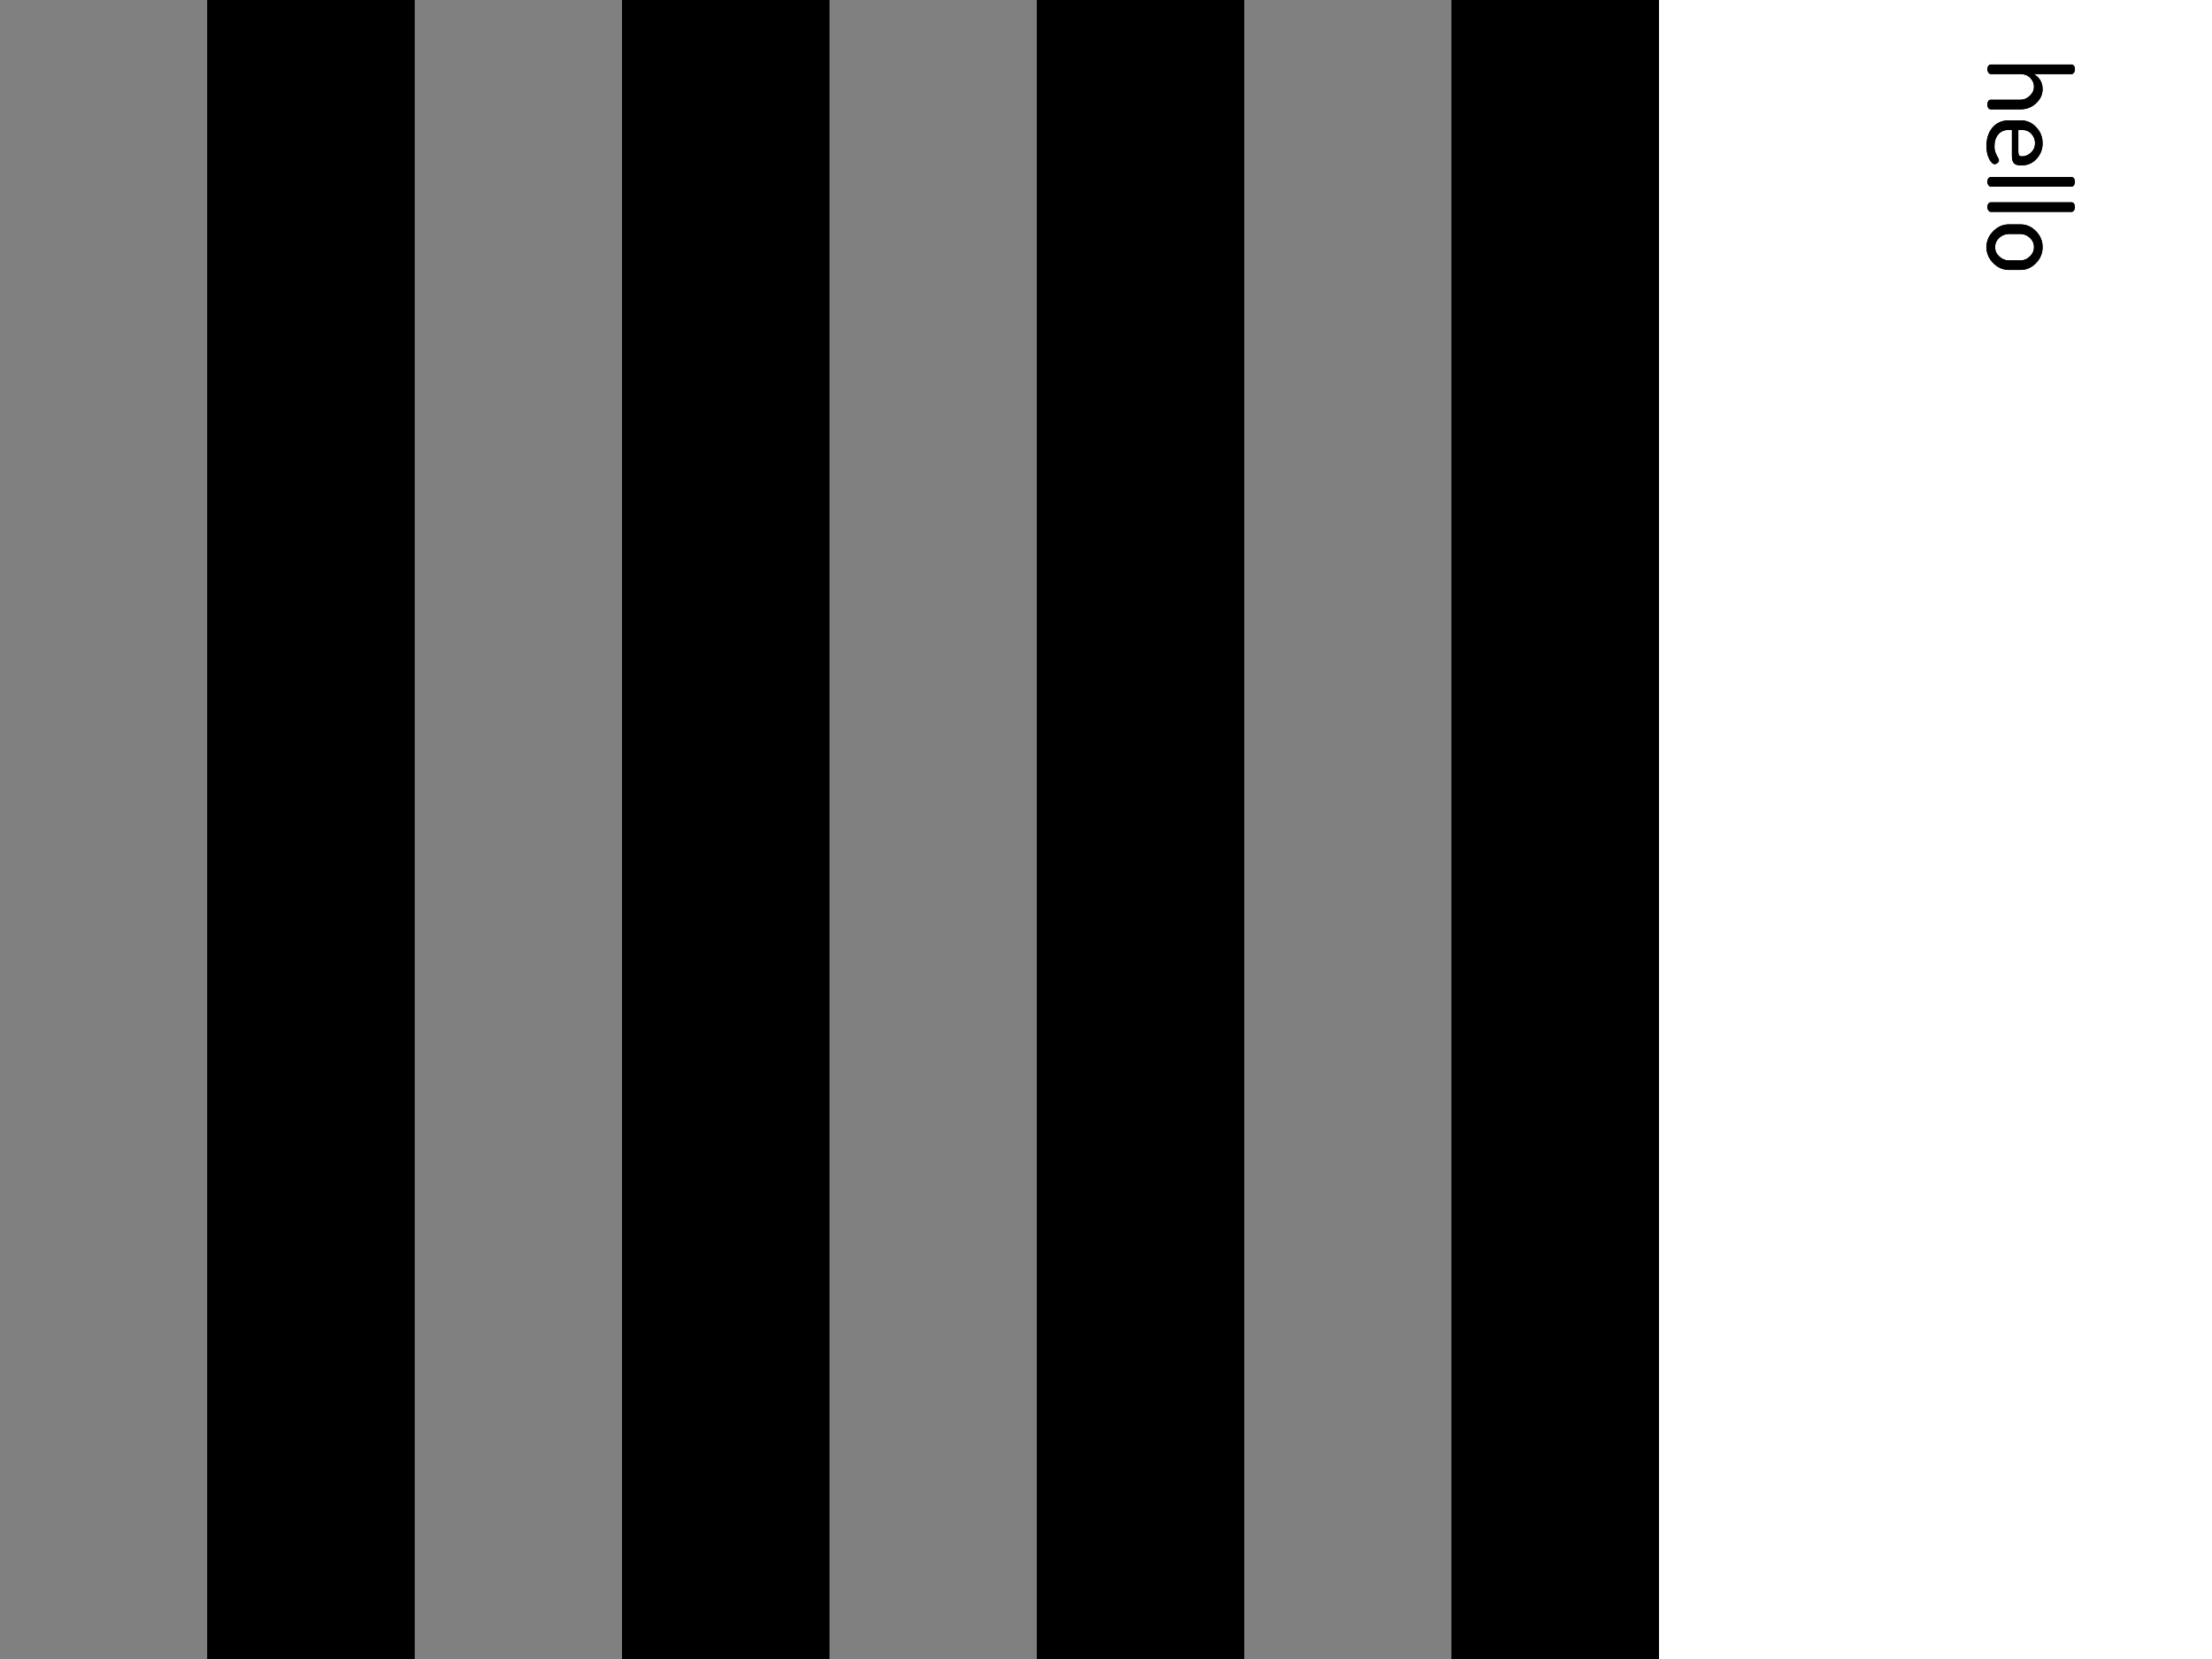
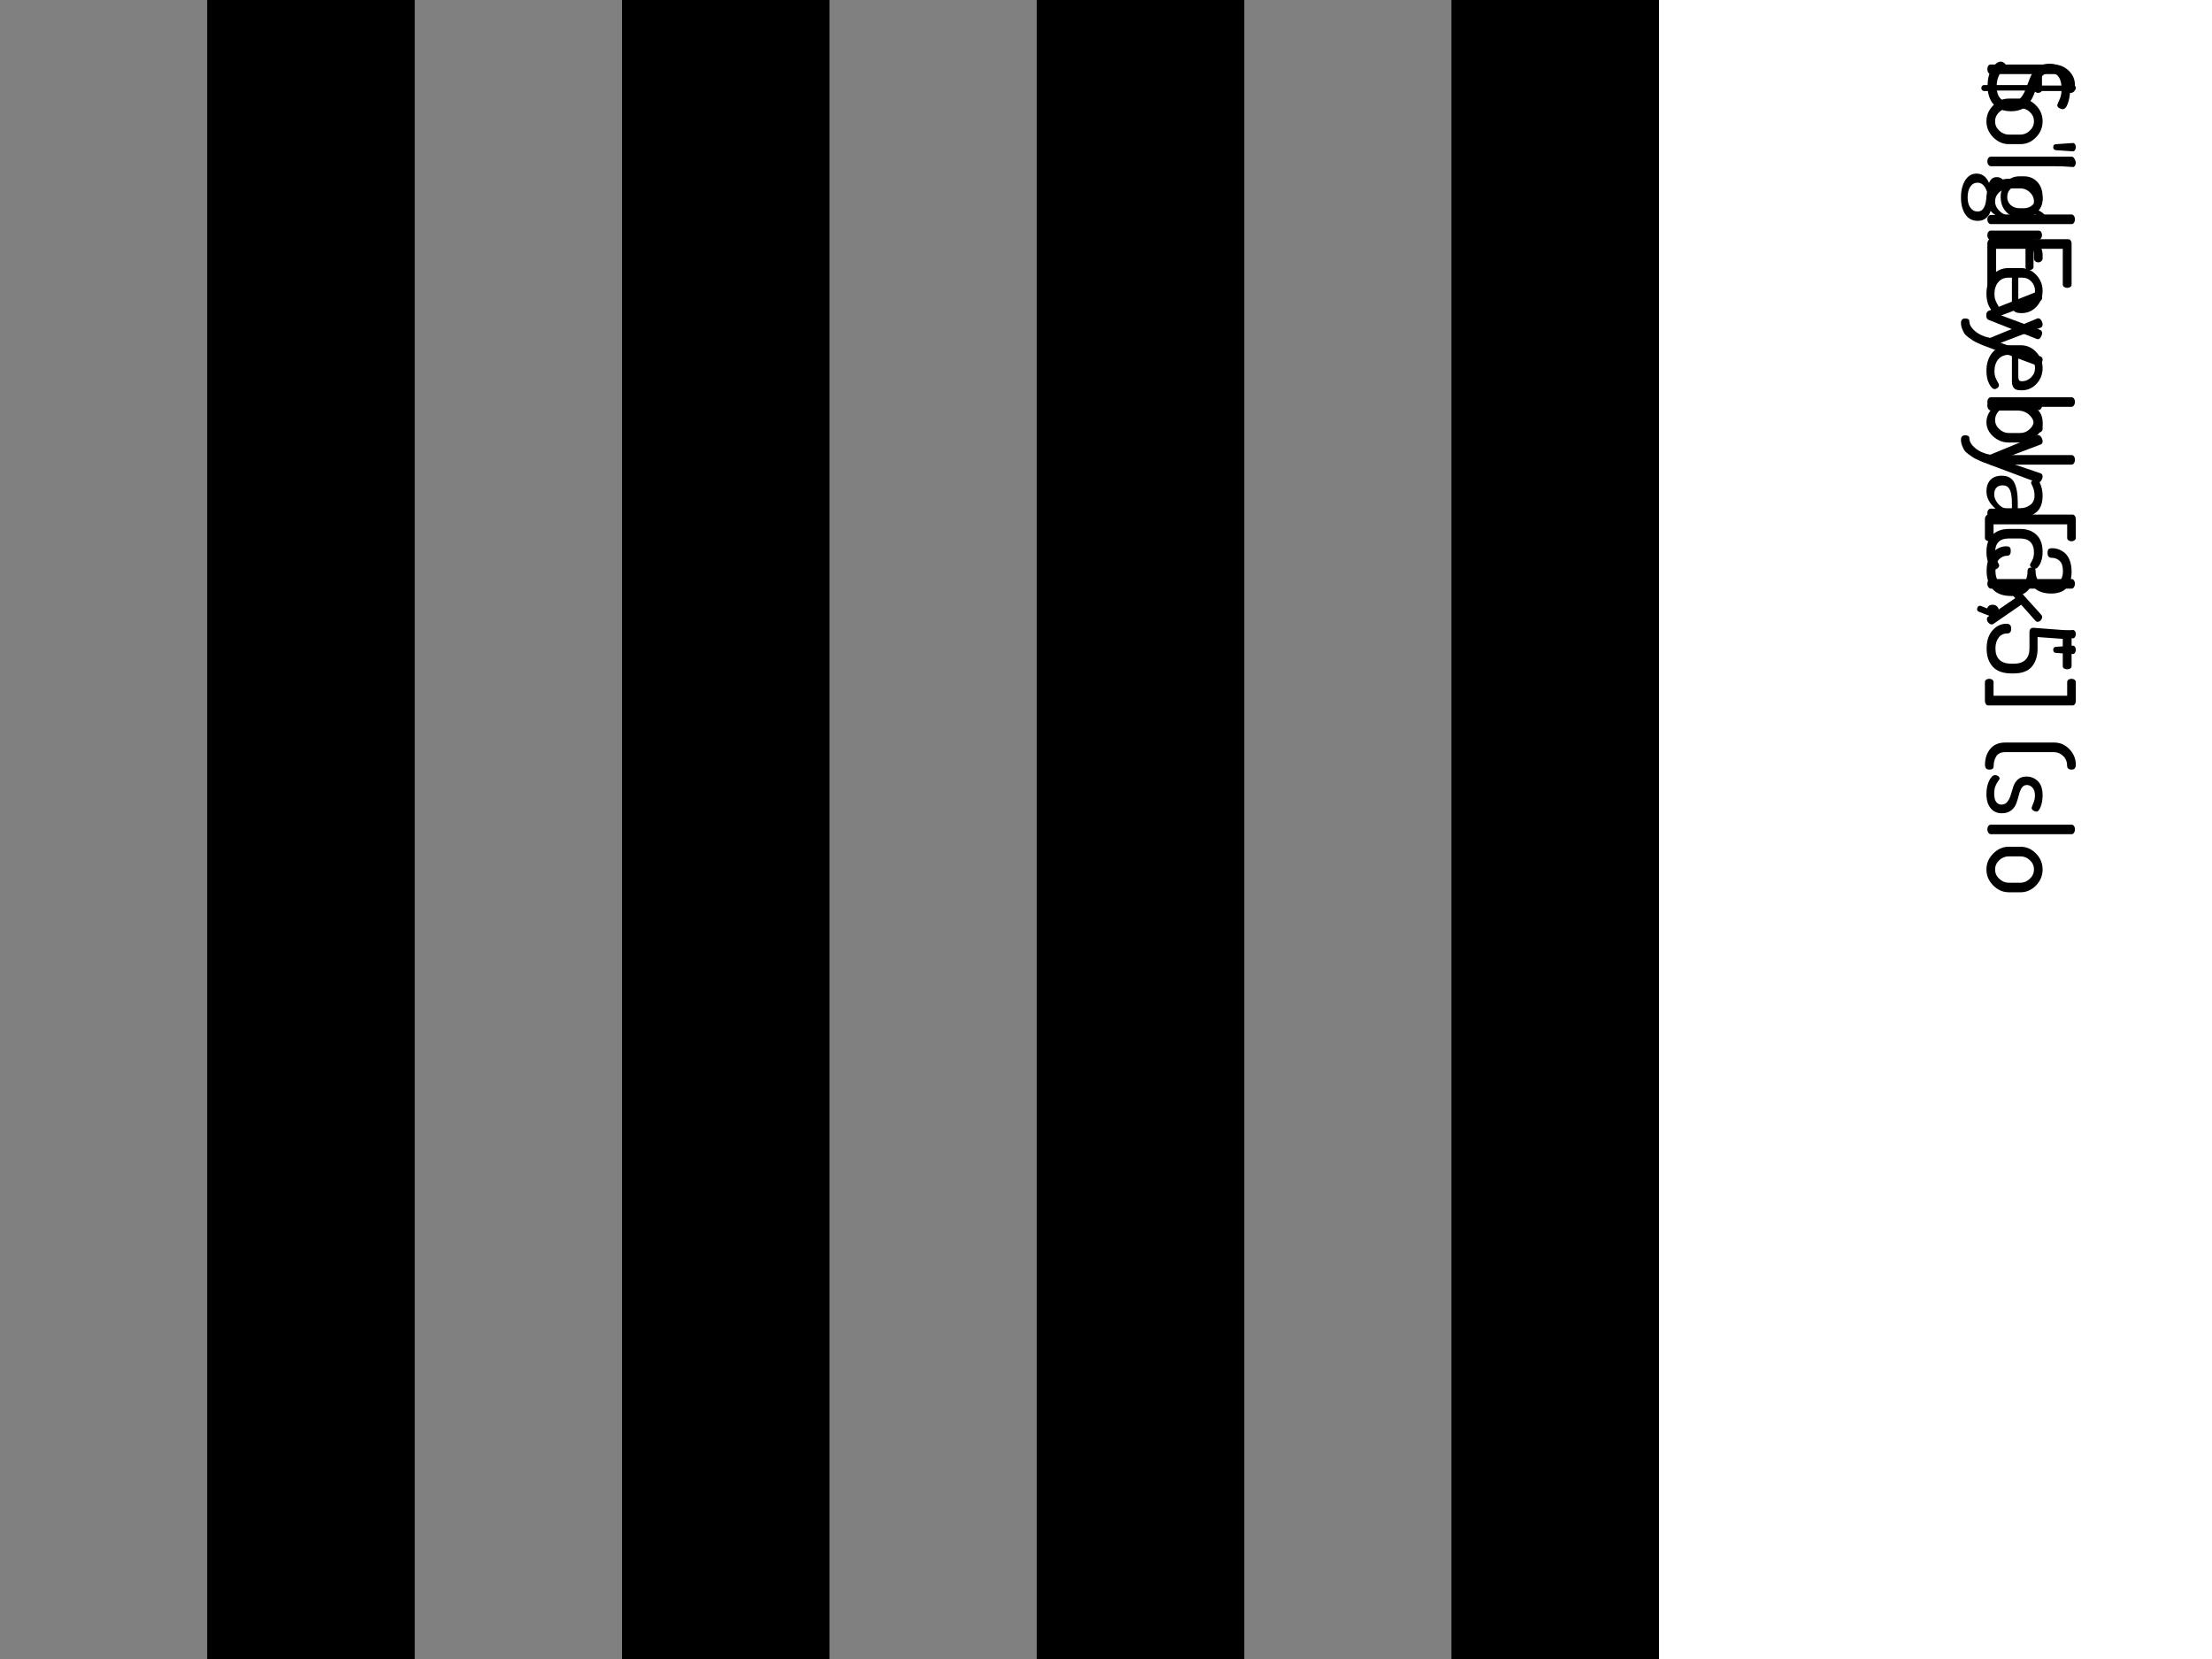
<svg xmlns="http://www.w3.org/2000/svg" width="384pt" height="288pt" viewBox="0 0 384 288" version="1.1">
-   <g id="surface149">
+   <g id="surface153">
    <path style=" stroke:none;fill-rule:nonzero;fill:rgb(0%,0%,0%);fill-opacity:1;" d="M 0 0 L 288 0 L 288 288 L 0 288 Z M 0 0 " />
    <path style=" stroke:none;fill-rule:nonzero;fill:rgb(50.196%,50.196%,50.196%);fill-opacity:1;" d="M 0 0 L 36 0 L 36 288 L 0 288 Z M 0 0 " />
    <path style=" stroke:none;fill-rule:nonzero;fill:rgb(0%,0%,0%);fill-opacity:1;" d="M 36 0 L 72 0 L 72 288 L 36 288 Z M 36 0 " />
    <path style=" stroke:none;fill-rule:nonzero;fill:rgb(50.196%,50.196%,50.196%);fill-opacity:1;" d="M 72 0 L 108 0 L 108 288 L 72 288 Z M 72 0 " />
    <path style=" stroke:none;fill-rule:nonzero;fill:rgb(0%,0%,0%);fill-opacity:1;" d="M 108 0 L 144 0 L 144 288 L 108 288 Z M 108 0 " />
    <path style=" stroke:none;fill-rule:nonzero;fill:rgb(50.196%,50.196%,50.196%);fill-opacity:1;" d="M 144 0 L 180 0 L 180 288 L 144 288 Z M 144 0 " />
    <path style=" stroke:none;fill-rule:nonzero;fill:rgb(0%,0%,0%);fill-opacity:1;" d="M 180 0 L 216 0 L 216 288 L 180 288 Z M 180 0 " />
    <path style=" stroke:none;fill-rule:nonzero;fill:rgb(50.196%,50.196%,50.196%);fill-opacity:1;" d="M 216 0 L 252 0 L 252 288 L 216 288 Z M 216 0 " />
    <path style=" stroke:none;fill-rule:nonzero;fill:rgb(0%,0%,0%);fill-opacity:1;" d="M 252 0 L 288 0 L 288 288 L 252 288 Z M 252 0 " />
-     <path style=" stroke:none;fill-rule:nonzero;fill:rgb(0%,0%,0%);fill-opacity:1;" d="M 345.594 11.203 L 359.625 11.203 C 359.789 11.203 359.926 11.273 360.031 11.422 C 360.145 11.578 360.203 11.773 360.203 12.016 C 360.203 12.254 360.145 12.453 360.031 12.609 C 359.926 12.773 359.789 12.859 359.625 12.859 L 353.078 12.859 C 353.504 13.086 353.863 13.426 354.156 13.875 C 354.445 14.32 354.594 14.848 354.594 15.453 C 354.594 16.398 354.219 17.223 353.469 17.922 C 352.719 18.629 351.816 18.984 350.766 18.984 L 345.594 18.984 C 345.406 18.984 345.258 18.898 345.156 18.734 C 345.051 18.566 345 18.367 345 18.141 C 345 17.922 345.051 17.727 345.156 17.562 C 345.258 17.395 345.406 17.312 345.594 17.312 L 350.766 17.312 C 351.359 17.312 351.895 17.082 352.375 16.625 C 352.852 16.176 353.094 15.648 353.094 15.047 C 353.094 14.473 352.875 13.961 352.438 13.516 C 352.008 13.078 351.453 12.859 350.766 12.859 L 345.594 12.859 C 345.445 12.859 345.312 12.773 345.188 12.609 C 345.062 12.441 345 12.242 345 12.016 C 345 11.797 345.055 11.602 345.172 11.438 C 345.297 11.281 345.438 11.203 345.594 11.203 Z M 348.719 20.891 L 350.812 20.891 C 351.844 20.891 352.727 21.281 353.469 22.062 C 354.219 22.844 354.594 23.781 354.594 24.875 C 354.594 25.914 354.242 26.816 353.547 27.578 C 352.848 28.336 351.973 28.719 350.922 28.719 C 350.535 28.719 350.223 28.672 349.984 28.578 C 349.754 28.484 349.586 28.336 349.484 28.141 C 349.391 27.953 349.328 27.773 349.297 27.609 C 349.273 27.441 349.266 27.219 349.266 26.938 L 349.266 22.562 L 348.656 22.562 C 347.926 22.562 347.336 22.82 346.891 23.344 C 346.453 23.875 346.234 24.555 346.234 25.391 C 346.234 25.836 346.301 26.223 346.438 26.547 C 346.57 26.867 346.703 27.129 346.828 27.328 C 346.953 27.535 347.016 27.695 347.016 27.812 C 347.016 28 346.93 28.16 346.766 28.297 C 346.598 28.43 346.43 28.5 346.266 28.5 C 345.953 28.5 345.633 28.191 345.312 27.578 C 345 26.973 344.844 26.227 344.844 25.344 C 344.844 24.031 345.195 22.957 345.906 22.125 C 346.625 21.301 347.562 20.891 348.719 20.891 Z M 350.375 22.562 L 350.375 26.266 C 350.375 26.609 350.414 26.836 350.5 26.953 C 350.594 27.078 350.766 27.141 351.016 27.141 C 351.617 27.141 352.145 26.914 352.594 26.469 C 353.051 26.031 353.281 25.492 353.281 24.859 C 353.281 24.234 353.066 23.691 352.641 23.234 C 352.223 22.785 351.707 22.562 351.094 22.562 Z M 345.594 30.738 L 359.625 30.738 C 359.789 30.738 359.926 30.809 360.031 30.957 C 360.145 31.113 360.203 31.309 360.203 31.551 C 360.203 31.801 360.145 32.004 360.031 32.16 C 359.926 32.316 359.789 32.395 359.625 32.395 L 345.594 32.395 C 345.445 32.395 345.312 32.309 345.188 32.145 C 345.062 31.977 345 31.777 345 31.551 C 345 31.332 345.055 31.137 345.172 30.973 C 345.297 30.816 345.438 30.738 345.594 30.738 Z M 345.594 35.121 L 359.625 35.121 C 359.789 35.121 359.926 35.191 360.031 35.34 C 360.145 35.496 360.203 35.691 360.203 35.934 C 360.203 36.184 360.145 36.387 360.031 36.543 C 359.926 36.699 359.789 36.777 359.625 36.777 L 345.594 36.777 C 345.445 36.777 345.312 36.691 345.188 36.527 C 345.062 36.359 345 36.16 345 35.934 C 345 35.715 345.055 35.52 345.172 35.355 C 345.297 35.199 345.438 35.121 345.594 35.121 Z M 348.719 38.953 L 350.766 38.953 C 351.785 38.953 352.676 39.344 353.438 40.125 C 354.207 40.906 354.594 41.828 354.594 42.891 C 354.594 43.961 354.211 44.891 353.453 45.672 C 352.691 46.461 351.797 46.859 350.766 46.859 L 348.719 46.859 C 347.707 46.859 346.805 46.461 346.016 45.672 C 345.234 44.879 344.844 43.957 344.844 42.906 C 344.844 41.852 345.234 40.93 346.016 40.141 C 346.797 39.348 347.695 38.953 348.719 38.953 Z M 348.719 40.625 C 348.094 40.625 347.539 40.848 347.062 41.297 C 346.582 41.754 346.344 42.289 346.344 42.906 C 346.344 43.531 346.582 44.066 347.062 44.516 C 347.551 44.973 348.102 45.203 348.719 45.203 L 350.766 45.203 C 351.359 45.203 351.895 44.973 352.375 44.516 C 352.852 44.066 353.094 43.523 353.094 42.891 C 353.094 42.266 352.852 41.727 352.375 41.281 C 351.895 40.844 351.359 40.625 350.766 40.625 Z M 345 47.68 " />
-     <path style=" stroke:none;fill-rule:nonzero;fill:rgb(0%,0%,0%);fill-opacity:1;" d="M 345.594 11.203 L 359.625 11.203 C 359.789 11.203 359.926 11.273 360.031 11.422 C 360.145 11.578 360.203 11.773 360.203 12.016 C 360.203 12.254 360.145 12.453 360.031 12.609 C 359.926 12.773 359.789 12.859 359.625 12.859 L 353.078 12.859 C 353.504 13.086 353.863 13.426 354.156 13.875 C 354.445 14.32 354.594 14.848 354.594 15.453 C 354.594 16.398 354.219 17.223 353.469 17.922 C 352.719 18.629 351.816 18.984 350.766 18.984 L 345.594 18.984 C 345.406 18.984 345.258 18.898 345.156 18.734 C 345.051 18.566 345 18.367 345 18.141 C 345 17.922 345.051 17.727 345.156 17.562 C 345.258 17.395 345.406 17.312 345.594 17.312 L 350.766 17.312 C 351.359 17.312 351.895 17.082 352.375 16.625 C 352.852 16.176 353.094 15.648 353.094 15.047 C 353.094 14.473 352.875 13.961 352.438 13.516 C 352.008 13.078 351.453 12.859 350.766 12.859 L 345.594 12.859 C 345.445 12.859 345.312 12.773 345.188 12.609 C 345.062 12.441 345 12.242 345 12.016 C 345 11.797 345.055 11.602 345.172 11.438 C 345.297 11.281 345.438 11.203 345.594 11.203 Z M 348.719 20.891 L 350.812 20.891 C 351.844 20.891 352.727 21.281 353.469 22.062 C 354.219 22.844 354.594 23.781 354.594 24.875 C 354.594 25.914 354.242 26.816 353.547 27.578 C 352.848 28.336 351.973 28.719 350.922 28.719 C 350.535 28.719 350.223 28.672 349.984 28.578 C 349.754 28.484 349.586 28.336 349.484 28.141 C 349.391 27.953 349.328 27.773 349.297 27.609 C 349.273 27.441 349.266 27.219 349.266 26.938 L 349.266 22.562 L 348.656 22.562 C 347.926 22.562 347.336 22.82 346.891 23.344 C 346.453 23.875 346.234 24.555 346.234 25.391 C 346.234 25.836 346.301 26.223 346.438 26.547 C 346.57 26.867 346.703 27.129 346.828 27.328 C 346.953 27.535 347.016 27.695 347.016 27.812 C 347.016 28 346.93 28.16 346.766 28.297 C 346.598 28.43 346.43 28.5 346.266 28.5 C 345.953 28.5 345.633 28.191 345.312 27.578 C 345 26.973 344.844 26.227 344.844 25.344 C 344.844 24.031 345.195 22.957 345.906 22.125 C 346.625 21.301 347.562 20.891 348.719 20.891 Z M 350.375 22.562 L 350.375 26.266 C 350.375 26.609 350.414 26.836 350.5 26.953 C 350.594 27.078 350.766 27.141 351.016 27.141 C 351.617 27.141 352.145 26.914 352.594 26.469 C 353.051 26.031 353.281 25.492 353.281 24.859 C 353.281 24.234 353.066 23.691 352.641 23.234 C 352.223 22.785 351.707 22.562 351.094 22.562 Z M 345.594 30.738 L 359.625 30.738 C 359.789 30.738 359.926 30.809 360.031 30.957 C 360.145 31.113 360.203 31.309 360.203 31.551 C 360.203 31.801 360.145 32.004 360.031 32.16 C 359.926 32.316 359.789 32.395 359.625 32.395 L 345.594 32.395 C 345.445 32.395 345.312 32.309 345.188 32.145 C 345.062 31.977 345 31.777 345 31.551 C 345 31.332 345.055 31.137 345.172 30.973 C 345.297 30.816 345.438 30.738 345.594 30.738 Z M 345.594 35.121 L 359.625 35.121 C 359.789 35.121 359.926 35.191 360.031 35.34 C 360.145 35.496 360.203 35.691 360.203 35.934 C 360.203 36.184 360.145 36.387 360.031 36.543 C 359.926 36.699 359.789 36.777 359.625 36.777 L 345.594 36.777 C 345.445 36.777 345.312 36.691 345.188 36.527 C 345.062 36.359 345 36.16 345 35.934 C 345 35.715 345.055 35.52 345.172 35.355 C 345.297 35.199 345.438 35.121 345.594 35.121 Z M 348.719 38.953 L 350.766 38.953 C 351.785 38.953 352.676 39.344 353.438 40.125 C 354.207 40.906 354.594 41.828 354.594 42.891 C 354.594 43.961 354.211 44.891 353.453 45.672 C 352.691 46.461 351.797 46.859 350.766 46.859 L 348.719 46.859 C 347.707 46.859 346.805 46.461 346.016 45.672 C 345.234 44.879 344.844 43.957 344.844 42.906 C 344.844 41.852 345.234 40.93 346.016 40.141 C 346.797 39.348 347.695 38.953 348.719 38.953 Z M 348.719 40.625 C 348.094 40.625 347.539 40.848 347.062 41.297 C 346.582 41.754 346.344 42.289 346.344 42.906 C 346.344 43.531 346.582 44.066 347.062 44.516 C 347.551 44.973 348.102 45.203 348.719 45.203 L 350.766 45.203 C 351.359 45.203 351.895 44.973 352.375 44.516 C 352.852 44.066 353.094 43.523 353.094 42.891 C 353.094 42.266 352.852 41.727 352.375 41.281 C 351.895 40.844 351.359 40.625 350.766 40.625 Z M 345 47.68 " />
+     <path style=" stroke:none;fill-rule:nonzero;fill:rgb(0%,0%,0%);fill-opacity:1;" d="M 345.578 11.203 L 356.453 11.203 C 357.492 11.203 358.379 11.551 359.109 12.25 C 359.836 12.945 360.203 13.773 360.203 14.734 L 360.203 15.438 C 360.203 15.656 360.129 15.82 359.984 15.938 C 359.836 16.062 359.66 16.125 359.453 16.125 C 359.254 16.125 359.082 16.062 358.938 15.938 C 358.801 15.82 358.734 15.656 358.734 15.438 L 358.734 15.016 C 358.734 14.398 358.523 13.891 358.109 13.484 C 357.703 13.078 357.195 12.867 356.594 12.859 L 354.484 12.859 L 354.484 15.594 C 354.484 15.758 354.414 15.891 354.281 15.984 C 354.145 16.078 353.988 16.125 353.812 16.125 C 353.645 16.125 353.5 16.078 353.375 15.984 C 353.25 15.891 353.188 15.758 353.188 15.594 L 353.188 12.859 L 345.578 12.859 C 345.422 12.859 345.285 12.773 345.172 12.609 C 345.055 12.441 345 12.238 345 12 C 345 11.77 345.051 11.578 345.156 11.422 C 345.258 11.273 345.398 11.203 345.578 11.203 Z M 348.719 17.113 L 350.766 17.113 C 351.785 17.113 352.676 17.504 353.438 18.285 C 354.207 19.066 354.594 19.988 354.594 21.051 C 354.594 22.121 354.211 23.051 353.453 23.832 C 352.691 24.621 351.797 25.02 350.766 25.02 L 348.719 25.02 C 347.707 25.02 346.805 24.621 346.016 23.832 C 345.234 23.039 344.844 22.117 344.844 21.066 C 344.844 20.012 345.234 19.09 346.016 18.301 C 346.797 17.508 347.695 17.113 348.719 17.113 Z M 348.719 18.785 C 348.094 18.785 347.539 19.008 347.062 19.457 C 346.582 19.914 346.344 20.449 346.344 21.066 C 346.344 21.691 346.582 22.227 347.062 22.676 C 347.551 23.133 348.102 23.363 348.719 23.363 L 350.766 23.363 C 351.359 23.363 351.895 23.133 352.375 22.676 C 352.852 22.227 353.094 21.684 353.094 21.051 C 353.094 20.426 352.852 19.887 352.375 19.441 C 351.895 19.004 351.359 18.785 350.766 18.785 Z M 345.594 27.199 L 359.625 27.199 C 359.789 27.199 359.926 27.27 360.031 27.418 C 360.145 27.574 360.203 27.77 360.203 28.012 C 360.203 28.262 360.145 28.465 360.031 28.621 C 359.926 28.777 359.789 28.855 359.625 28.855 L 345.594 28.855 C 345.445 28.855 345.312 28.77 345.188 28.605 C 345.062 28.438 345 28.238 345 28.012 C 345 27.793 345.055 27.598 345.172 27.434 C 345.297 27.277 345.438 27.199 345.594 27.199 Z M 348.719 31.031 L 350.766 31.031 C 351.816 31.031 352.719 31.383 353.469 32.094 C 354.219 32.801 354.594 33.645 354.594 34.625 C 354.594 35.219 354.445 35.738 354.156 36.188 C 353.863 36.645 353.504 36.992 353.078 37.234 L 359.625 37.234 C 359.789 37.234 359.926 37.312 360.031 37.469 C 360.145 37.633 360.203 37.836 360.203 38.078 C 360.203 38.316 360.145 38.516 360.031 38.672 C 359.926 38.828 359.789 38.906 359.625 38.906 L 345.594 38.906 C 345.438 38.906 345.297 38.82 345.172 38.656 C 345.055 38.5 345 38.305 345 38.078 C 345 37.879 345.055 37.703 345.172 37.547 C 345.297 37.391 345.438 37.312 345.594 37.312 L 346.406 37.312 C 345.977 37.094 345.609 36.727 345.297 36.219 C 344.996 35.707 344.844 35.156 344.844 34.562 C 344.844 33.625 345.234 32.801 346.016 32.094 C 346.805 31.383 347.707 31.031 348.719 31.031 Z M 348.719 32.703 C 348.102 32.703 347.551 32.926 347.062 33.375 C 346.582 33.832 346.344 34.359 346.344 34.953 C 346.344 35.547 346.566 36.07 347.016 36.531 C 347.461 37 347.852 37.234 348.188 37.234 L 350.766 37.234 C 351.453 37.234 352.008 37.004 352.438 36.547 C 352.875 36.098 353.094 35.578 353.094 34.984 C 353.094 34.367 352.852 33.832 352.375 33.375 C 351.895 32.926 351.359 32.703 350.766 32.703 Z M 345.594 41.523 L 359.016 41.523 C 359.203 41.523 359.348 41.594 359.453 41.742 C 359.566 41.898 359.625 42.078 359.625 42.289 L 359.625 49.398 C 359.625 49.586 359.551 49.727 359.406 49.82 C 359.258 49.922 359.082 49.977 358.875 49.977 C 358.664 49.977 358.484 49.922 358.328 49.82 C 358.172 49.715 358.094 49.574 358.094 49.398 L 358.094 43.195 L 353.016 43.195 L 353.016 46.32 C 353.016 46.496 352.941 46.637 352.797 46.742 C 352.66 46.844 352.492 46.898 352.297 46.898 C 352.129 46.898 351.973 46.844 351.828 46.742 C 351.691 46.648 351.625 46.508 351.625 46.32 L 351.625 43.195 L 346.516 43.195 L 346.516 49.398 C 346.516 49.574 346.438 49.715 346.281 49.82 C 346.133 49.922 345.953 49.977 345.734 49.977 C 345.535 49.977 345.363 49.922 345.219 49.82 C 345.07 49.727 345 49.586 345 49.398 L 345 42.289 C 345 42.078 345.051 41.898 345.156 41.742 C 345.258 41.594 345.406 41.523 345.594 41.523 Z M 353.797 50.613 C 353.984 50.613 354.148 50.727 354.297 50.957 C 354.441 51.195 354.516 51.434 354.516 51.676 C 354.516 51.957 354.41 52.137 354.203 52.223 L 347.406 54.754 L 354.125 57.254 C 354.383 57.367 354.516 57.551 354.516 57.801 C 354.516 58.008 354.441 58.238 354.297 58.488 C 354.148 58.746 353.984 58.879 353.797 58.879 C 353.691 58.879 353.586 58.852 353.484 58.801 L 345.188 55.52 C 344.938 55.414 344.812 55.16 344.812 54.754 C 344.812 54.348 344.938 54.086 345.188 53.973 L 353.484 50.691 C 353.641 50.637 353.742 50.613 353.797 50.613 Z M 348.719 59.934 L 350.812 59.934 C 351.844 59.934 352.727 60.324 353.469 61.105 C 354.219 61.887 354.594 62.824 354.594 63.918 C 354.594 64.957 354.242 65.859 353.547 66.621 C 352.848 67.379 351.973 67.762 350.922 67.762 C 350.535 67.762 350.223 67.715 349.984 67.621 C 349.754 67.527 349.586 67.379 349.484 67.184 C 349.391 66.996 349.328 66.816 349.297 66.652 C 349.273 66.484 349.266 66.262 349.266 65.98 L 349.266 61.605 L 348.656 61.605 C 347.926 61.605 347.336 61.863 346.891 62.387 C 346.453 62.918 346.234 63.598 346.234 64.434 C 346.234 64.879 346.301 65.266 346.438 65.59 C 346.57 65.91 346.703 66.172 346.828 66.371 C 346.953 66.578 347.016 66.738 347.016 66.855 C 347.016 67.043 346.93 67.203 346.766 67.34 C 346.598 67.473 346.43 67.543 346.266 67.543 C 345.953 67.543 345.633 67.234 345.312 66.621 C 345 66.016 344.844 65.27 344.844 64.387 C 344.844 63.074 345.195 62 345.906 61.168 C 346.625 60.344 347.562 59.934 348.719 59.934 Z M 350.375 61.605 L 350.375 65.309 C 350.375 65.652 350.414 65.879 350.5 65.996 C 350.594 66.121 350.766 66.184 351.016 66.184 C 351.617 66.184 352.145 65.957 352.594 65.512 C 353.051 65.074 353.281 64.535 353.281 63.902 C 353.281 63.277 353.066 62.734 352.641 62.277 C 352.223 61.828 351.707 61.605 351.094 61.605 Z M 345.594 69.609 L 353.906 69.609 C 354.07 69.609 354.207 69.68 354.312 69.828 C 354.426 69.984 354.484 70.18 354.484 70.422 C 354.484 70.629 354.426 70.805 354.312 70.953 C 354.207 71.109 354.07 71.188 353.906 71.188 L 352.953 71.188 C 353.41 71.426 353.797 71.773 354.109 72.234 C 354.43 72.703 354.594 73.223 354.594 73.797 L 354.594 74.484 C 354.594 74.648 354.516 74.797 354.359 74.922 C 354.211 75.055 354.039 75.125 353.844 75.125 C 353.645 75.125 353.469 75.055 353.312 74.922 C 353.164 74.797 353.094 74.648 353.094 74.484 L 353.094 73.797 C 353.094 73.117 352.816 72.523 352.266 72.016 C 351.723 71.516 351.02 71.266 350.156 71.266 L 345.594 71.266 C 345.445 71.266 345.312 71.18 345.188 71.016 C 345.062 70.848 345 70.648 345 70.422 C 345 70.191 345.055 70 345.172 69.844 C 345.297 69.688 345.438 69.609 345.594 69.609 Z M 353.797 75.535 C 354.016 75.535 354.203 75.652 354.359 75.895 C 354.516 76.133 354.594 76.371 354.594 76.613 C 354.594 76.895 354.484 77.074 354.266 77.16 L 347.297 79.801 L 354.266 82.176 C 354.484 82.27 354.594 82.445 354.594 82.707 C 354.594 82.926 354.516 83.16 354.359 83.41 C 354.203 83.66 354.008 83.785 353.781 83.785 C 353.719 83.785 353.648 83.762 353.578 83.723 L 345.438 80.676 L 344.438 80.301 C 344.25 80.238 343.934 80.102 343.484 79.895 C 343.027 79.695 342.699 79.527 342.5 79.395 C 342.305 79.27 342.043 79.086 341.719 78.848 C 341.387 78.605 341.148 78.371 341 78.145 C 340.855 77.914 340.727 77.645 340.609 77.332 C 340.484 77.02 340.422 76.691 340.422 76.348 C 340.422 75.824 340.668 75.566 341.156 75.566 C 341.637 75.566 341.875 75.723 341.875 76.035 C 341.875 76.637 342.215 77.223 342.891 77.785 C 343.57 78.355 344.434 78.742 345.484 78.941 L 353.578 75.613 C 353.66 75.559 353.734 75.535 353.797 75.535 Z M 345.156 89.336 L 359.781 89.336 C 359.957 89.336 360.098 89.414 360.203 89.57 C 360.305 89.727 360.359 89.902 360.359 90.102 L 360.359 93.383 C 360.359 93.547 360.285 93.684 360.141 93.789 C 359.992 93.902 359.82 93.961 359.625 93.961 C 359.406 93.961 359.223 93.902 359.078 93.789 C 358.93 93.684 358.859 93.547 358.859 93.383 L 358.859 91.023 L 346.078 91.023 L 346.078 93.383 C 346.078 93.547 346.004 93.684 345.859 93.789 C 345.711 93.902 345.531 93.961 345.312 93.961 C 345.113 93.961 344.945 93.902 344.797 93.789 C 344.652 93.684 344.578 93.547 344.578 93.383 L 344.578 90.102 C 344.578 89.902 344.637 89.727 344.75 89.57 C 344.855 89.414 344.992 89.336 345.156 89.336 Z M 348.281 94.836 C 348.582 94.836 348.785 94.891 348.891 95.008 C 349.004 95.121 349.062 95.324 349.062 95.617 C 349.062 95.938 349.004 96.164 348.891 96.289 C 348.785 96.414 348.625 96.477 348.406 96.477 C 347.895 96.477 347.43 96.688 347.016 97.117 C 346.609 97.555 346.406 98.215 346.406 99.102 C 346.406 100.883 347.32 101.773 349.156 101.773 L 349.547 101.773 C 351.172 101.773 351.984 100.883 351.984 99.102 C 351.984 98.715 352.211 98.523 352.672 98.523 C 353.141 98.523 353.375 98.715 353.375 99.102 C 353.375 99.871 353.547 100.449 353.891 100.836 C 354.242 101.219 354.875 101.414 355.781 101.414 C 357.344 101.414 358.125 100.668 358.125 99.18 C 358.125 98.324 357.93 97.719 357.547 97.367 C 357.172 97.012 356.723 96.836 356.203 96.836 C 355.703 96.836 355.453 96.57 355.453 96.039 C 355.453 95.684 355.508 95.449 355.625 95.336 C 355.75 95.219 355.977 95.164 356.312 95.164 C 356.645 95.164 356.988 95.227 357.344 95.352 C 357.695 95.477 358.051 95.68 358.406 95.961 C 358.758 96.242 359.051 96.664 359.281 97.227 C 359.508 97.797 359.625 98.465 359.625 99.227 C 359.625 101.766 358.441 103.039 356.078 103.039 C 355.234 103.039 354.52 102.891 353.938 102.602 C 353.352 102.309 352.945 101.914 352.719 101.414 C 352.176 102.777 351.117 103.461 349.547 103.461 L 349.156 103.461 C 347.688 103.461 346.602 103.059 345.906 102.258 C 345.219 101.453 344.875 100.402 344.875 99.102 C 344.875 97.727 345.223 96.668 345.922 95.93 C 346.629 95.199 347.414 94.836 348.281 94.836 Z M 345.922 104.98 C 346.211 104.98 346.461 105.074 346.672 105.262 C 346.879 105.457 346.984 105.703 346.984 105.996 C 346.984 106.277 346.879 106.52 346.672 106.73 C 346.473 106.938 346.223 107.043 345.922 107.043 C 345.68 107.043 344.875 106.754 343.5 106.184 C 343.312 106.098 343.219 105.953 343.219 105.746 C 343.219 105.598 343.266 105.465 343.359 105.34 C 343.445 105.223 343.559 105.168 343.703 105.168 C 343.797 105.168 343.871 105.176 343.922 105.199 L 344.953 105.621 C 345.129 105.191 345.453 104.98 345.922 104.98 Z M 348.344 108.281 C 348.875 108.281 349.141 108.562 349.141 109.125 C 349.141 109.688 348.91 109.969 348.453 109.969 C 347.816 109.969 347.316 110.211 346.953 110.703 C 346.586 111.191 346.406 111.816 346.406 112.578 C 346.406 113.422 346.633 114.07 347.094 114.531 C 347.562 114.988 348.266 115.219 349.203 115.219 L 349.578 115.219 C 350.484 115.219 351.164 114.988 351.625 114.531 C 352.082 114.07 352.312 113.426 352.312 112.594 L 352.312 109.766 C 352.312 109.242 352.535 108.984 352.984 108.984 C 353.117 108.984 353.266 108.992 353.422 109.016 L 359.016 109.438 C 359.422 109.469 359.625 109.613 359.625 109.875 L 359.625 115.641 C 359.625 115.816 359.547 115.953 359.391 116.047 C 359.234 116.141 359.055 116.188 358.859 116.188 C 358.66 116.188 358.484 116.141 358.328 116.047 C 358.172 115.953 358.094 115.816 358.094 115.641 L 358.094 110.906 L 353.719 110.594 L 353.719 112.594 C 353.719 113.906 353.383 114.953 352.719 115.734 C 352.051 116.516 351.004 116.906 349.578 116.906 L 349.203 116.906 C 347.723 116.906 346.629 116.508 345.922 115.719 C 345.223 114.938 344.875 113.895 344.875 112.594 C 344.875 111.258 345.211 110.207 345.891 109.438 C 346.566 108.664 347.383 108.281 348.344 108.281 Z M 345.312 117.84 C 345.531 117.84 345.711 117.891 345.859 117.996 C 346.004 118.109 346.078 118.25 346.078 118.418 L 346.078 120.777 L 358.859 120.777 L 358.859 118.418 C 358.859 118.25 358.93 118.109 359.078 117.996 C 359.223 117.891 359.406 117.84 359.625 117.84 C 359.82 117.84 359.992 117.891 360.141 117.996 C 360.285 118.109 360.359 118.25 360.359 118.418 L 360.359 121.699 C 360.359 121.895 360.305 122.074 360.203 122.23 C 360.098 122.387 359.957 122.465 359.781 122.465 L 345.156 122.465 C 344.992 122.465 344.855 122.387 344.75 122.23 C 344.637 122.074 344.578 121.895 344.578 121.699 L 344.578 118.418 C 344.578 118.25 344.652 118.109 344.797 117.996 C 344.945 117.891 345.113 117.84 345.312 117.84 Z M 348.094 128.902 L 356.578 128.902 C 357.629 128.902 358.52 129.285 359.25 130.059 C 359.988 130.828 360.359 131.734 360.359 132.777 C 360.359 133.328 360.113 133.605 359.625 133.605 C 359.395 133.605 359.207 133.547 359.062 133.434 C 358.926 133.328 358.859 133.191 358.859 133.027 C 358.859 132.285 358.629 131.691 358.172 131.246 C 357.711 130.797 357.18 130.574 356.578 130.574 L 348.094 130.574 C 347.363 130.574 346.848 130.812 346.547 131.293 C 346.242 131.781 346.094 132.359 346.094 133.027 C 346.094 133.41 345.844 133.605 345.344 133.605 C 344.844 133.605 344.594 133.316 344.594 132.746 C 344.594 131.66 344.898 130.75 345.5 130.012 C 346.113 129.27 346.977 128.902 348.094 128.902 Z M 346.359 134.555 C 346.535 134.555 346.707 134.609 346.875 134.727 C 347.039 134.84 347.125 134.98 347.125 135.148 C 347.125 135.25 347.039 135.402 346.875 135.602 C 346.719 135.797 346.562 136.086 346.406 136.461 C 346.258 136.836 346.188 137.273 346.188 137.773 C 346.188 138.438 346.305 138.922 346.547 139.227 C 346.785 139.527 347.082 139.68 347.438 139.68 C 347.875 139.68 348.223 139.512 348.484 139.18 C 348.742 138.844 348.941 138.438 349.078 137.961 C 349.211 137.48 349.359 137 349.516 136.523 C 349.68 136.043 349.945 135.637 350.312 135.305 C 350.688 134.969 351.18 134.805 351.797 134.805 C 352.555 134.805 353.211 135.07 353.766 135.602 C 354.316 136.141 354.594 136.969 354.594 138.086 C 354.594 138.793 354.484 139.438 354.266 140.023 C 354.047 140.605 353.797 140.898 353.516 140.898 C 353.359 140.898 353.18 140.836 352.984 140.711 C 352.785 140.586 352.688 140.43 352.688 140.242 C 352.688 140.188 352.781 139.93 352.969 139.461 C 353.164 139 353.266 138.547 353.266 138.102 C 353.266 137.484 353.117 137.027 352.828 136.727 C 352.547 136.422 352.223 136.273 351.859 136.273 C 351.484 136.273 351.188 136.438 350.969 136.773 C 350.758 137.105 350.594 137.516 350.469 138.008 C 350.352 138.496 350.207 138.98 350.031 139.461 C 349.863 139.938 349.566 140.344 349.141 140.68 C 348.723 141.012 348.18 141.18 347.516 141.18 C 346.691 141.18 346.039 140.883 345.562 140.289 C 345.082 139.703 344.844 138.887 344.844 137.836 C 344.844 136.93 345.004 136.152 345.328 135.508 C 345.648 134.871 345.992 134.555 346.359 134.555 Z M 345.594 143.16 L 359.625 143.16 C 359.789 143.16 359.926 143.23 360.031 143.379 C 360.145 143.535 360.203 143.73 360.203 143.973 C 360.203 144.223 360.145 144.426 360.031 144.582 C 359.926 144.738 359.789 144.816 359.625 144.816 L 345.594 144.816 C 345.445 144.816 345.312 144.73 345.188 144.566 C 345.062 144.398 345 144.199 345 143.973 C 345 143.754 345.055 143.559 345.172 143.395 C 345.297 143.238 345.438 143.16 345.594 143.16 Z M 348.719 146.992 L 350.766 146.992 C 351.785 146.992 352.676 147.383 353.438 148.164 C 354.207 148.945 354.594 149.867 354.594 150.93 C 354.594 152 354.211 152.93 353.453 153.711 C 352.691 154.5 351.797 154.898 350.766 154.898 L 348.719 154.898 C 347.707 154.898 346.805 154.5 346.016 153.711 C 345.234 152.918 344.844 151.996 344.844 150.945 C 344.844 149.891 345.234 148.969 346.016 148.18 C 346.797 147.387 347.695 146.992 348.719 146.992 Z M 348.719 148.664 C 348.094 148.664 347.539 148.887 347.062 149.336 C 346.582 149.793 346.344 150.328 346.344 150.945 C 346.344 151.57 346.582 152.105 347.062 152.555 C 347.551 153.012 348.102 153.242 348.719 153.242 L 350.766 153.242 C 351.359 153.242 351.895 153.012 352.375 152.555 C 352.852 152.105 353.094 151.562 353.094 150.93 C 353.094 150.305 352.852 149.766 352.375 149.32 C 351.895 148.883 351.359 148.664 350.766 148.664 Z M 345 155.719 " />
+     <path style=" stroke:none;fill-rule:nonzero;fill:rgb(0%,0%,0%);fill-opacity:1;" d="M 347.297 10.703 C 347.516 10.703 347.723 10.773 347.922 10.922 C 348.117 11.078 348.219 11.25 348.219 11.438 C 348.219 11.539 348.133 11.688 347.969 11.875 C 347.812 12.062 347.633 12.25 347.438 12.438 C 347.25 12.633 347.07 12.941 346.906 13.359 C 346.738 13.773 346.645 14.242 346.625 14.766 L 351.938 14.766 L 352.344 13.688 C 352.438 13.426 352.594 13.098 352.812 12.703 C 353.039 12.316 353.27 12.023 353.5 11.828 C 353.738 11.641 354.055 11.461 354.453 11.297 C 354.848 11.141 355.289 11.062 355.781 11.062 C 356.383 11.062 356.914 11.164 357.375 11.375 C 357.832 11.594 358.191 11.883 358.453 12.25 C 358.723 12.613 358.926 13.004 359.062 13.422 C 359.207 13.836 359.301 14.285 359.344 14.766 L 359.938 14.766 C 360.039 14.766 360.133 14.812 360.219 14.906 C 360.312 15.008 360.359 15.133 360.359 15.281 C 360.359 15.414 360.312 15.535 360.219 15.641 C 360.133 15.742 360.039 15.797 359.938 15.797 L 359.375 15.797 C 359.332 16.598 359.195 17.32 358.969 17.969 C 358.738 18.625 358.438 18.953 358.062 18.953 C 357.875 18.953 357.672 18.883 357.453 18.75 C 357.242 18.625 357.141 18.453 357.141 18.234 C 357.141 18.172 357.254 17.891 357.484 17.391 C 357.723 16.898 357.852 16.367 357.875 15.797 L 353.312 15.797 C 353.133 16.316 352.953 16.742 352.766 17.078 C 352.586 17.422 352.344 17.781 352.031 18.156 C 351.719 18.539 351.316 18.828 350.828 19.016 C 350.336 19.211 349.77 19.312 349.125 19.312 C 347.945 19.312 347.016 18.992 346.328 18.359 C 345.648 17.734 345.238 16.879 345.094 15.797 L 344.375 15.797 C 344.273 15.797 344.18 15.742 344.094 15.641 C 344 15.535 343.953 15.414 343.953 15.281 C 343.953 15.133 344 15.008 344.094 14.906 C 344.18 14.812 344.273 14.766 344.375 14.766 L 345.047 14.766 C 345.055 13.617 345.312 12.656 345.812 11.875 C 346.32 11.094 346.816 10.703 347.297 10.703 Z M 355.938 12.656 C 355.312 12.656 354.844 12.832 354.531 13.188 C 354.219 13.551 353.926 14.102 353.656 14.844 L 357.859 14.844 C 357.711 13.383 357.07 12.656 355.938 12.656 Z M 346.656 15.719 C 346.875 17.051 347.641 17.719 348.953 17.719 C 349.648 17.719 350.191 17.547 350.578 17.203 C 350.961 16.859 351.289 16.363 351.562 15.719 Z M 359.859 24.824 C 360.004 24.824 360.125 24.895 360.219 25.043 C 360.312 25.188 360.359 25.355 360.359 25.543 C 360.359 25.73 360.312 25.895 360.219 26.043 C 360.125 26.199 360.004 26.277 359.859 26.277 L 356.953 26.074 C 356.805 26.074 356.68 26.027 356.578 25.934 C 356.484 25.848 356.438 25.719 356.438 25.543 C 356.438 25.199 356.609 25.027 356.953 25.027 Z M 359.859 27.543 C 360.004 27.543 360.125 27.613 360.219 27.762 C 360.312 27.906 360.359 28.074 360.359 28.262 C 360.359 28.449 360.312 28.613 360.219 28.762 C 360.125 28.918 360.004 28.996 359.859 28.996 L 356.953 28.809 C 356.805 28.809 356.68 28.762 356.578 28.668 C 356.484 28.574 356.438 28.438 356.438 28.262 C 356.438 27.918 356.609 27.746 356.953 27.746 Z M 343.125 30.137 C 344.094 30.137 344.82 30.676 345.297 31.762 C 345.555 31.082 346.004 30.746 346.641 30.746 C 347.254 30.746 347.75 31.078 348.125 31.746 C 348.738 30.984 349.578 30.605 350.641 30.605 L 351.297 30.605 C 352.273 30.605 353.066 30.926 353.672 31.574 C 354.285 32.23 354.594 33.09 354.594 34.152 C 354.594 35.059 354.332 35.84 353.812 36.496 C 354.688 36.902 355.125 37.355 355.125 37.855 C 355.125 38.074 355.055 38.246 354.922 38.371 C 354.797 38.504 354.656 38.574 354.5 38.574 C 354.301 38.574 354.148 38.465 354.047 38.246 C 353.922 37.785 353.641 37.422 353.203 37.152 C 352.703 37.566 352.066 37.777 351.297 37.777 L 350.641 37.777 C 349.68 37.777 348.883 37.438 348.25 36.762 C 347.625 36.082 347.312 35.215 347.312 34.152 C 347.312 33.609 347.414 33.121 347.625 32.684 C 347.414 32.348 347.188 32.184 346.938 32.184 C 346.688 32.184 346.488 32.332 346.344 32.637 C 346.207 32.949 346.125 33.328 346.094 33.777 C 346.062 34.234 346 34.73 345.906 35.262 C 345.812 35.793 345.688 36.281 345.531 36.73 C 345.383 37.188 345.129 37.566 344.766 37.871 C 344.391 38.184 343.918 38.34 343.344 38.34 C 342.398 38.34 341.672 37.957 341.172 37.199 C 340.672 36.449 340.422 35.473 340.422 34.277 C 340.422 33.078 340.668 32.09 341.156 31.309 C 341.637 30.527 342.293 30.137 343.125 30.137 Z M 343.297 31.715 C 342.777 31.715 342.359 31.941 342.047 32.402 C 341.734 32.871 341.578 33.488 341.578 34.262 C 341.578 35.012 341.734 35.605 342.047 36.043 C 342.359 36.488 342.777 36.715 343.297 36.715 C 343.516 36.715 343.703 36.676 343.859 36.605 C 344.016 36.531 344.152 36.41 344.266 36.246 C 344.371 36.09 344.461 35.934 344.531 35.777 C 344.605 35.621 344.668 35.41 344.719 35.152 C 344.762 34.902 344.793 34.691 344.812 34.527 C 344.836 34.359 344.859 34.141 344.891 33.871 C 344.914 33.598 344.93 33.406 344.938 33.293 C 344.594 32.238 344.047 31.715 343.297 31.715 Z M 350.656 32.215 C 350.02 32.215 349.492 32.391 349.078 32.746 C 348.66 33.098 348.453 33.582 348.453 34.199 C 348.453 34.781 348.656 35.25 349.062 35.605 C 349.477 35.969 350.004 36.152 350.641 36.152 L 351.297 36.152 C 351.91 36.152 352.422 35.969 352.828 35.605 C 353.242 35.25 353.453 34.777 353.453 34.184 C 353.453 33.566 353.25 33.082 352.844 32.73 C 352.438 32.387 351.922 32.215 351.297 32.215 Z M 345.594 40.027 L 353.906 40.027 C 354.07 40.027 354.207 40.098 354.312 40.246 C 354.426 40.402 354.484 40.598 354.484 40.84 C 354.484 41.047 354.426 41.223 354.312 41.371 C 354.207 41.527 354.07 41.605 353.906 41.605 L 352.953 41.605 C 353.41 41.844 353.797 42.191 354.109 42.652 C 354.43 43.121 354.594 43.641 354.594 44.215 L 354.594 44.902 C 354.594 45.066 354.516 45.215 354.359 45.34 C 354.211 45.473 354.039 45.543 353.844 45.543 C 353.645 45.543 353.469 45.473 353.312 45.34 C 353.164 45.215 353.094 45.066 353.094 44.902 L 353.094 44.215 C 353.094 43.535 352.816 42.941 352.266 42.434 C 351.723 41.934 351.02 41.684 350.156 41.684 L 345.594 41.684 C 345.445 41.684 345.312 41.598 345.188 41.434 C 345.062 41.266 345 41.066 345 40.84 C 345 40.609 345.055 40.418 345.172 40.262 C 345.297 40.105 345.438 40.027 345.594 40.027 Z M 348.719 46.531 L 350.812 46.531 C 351.844 46.531 352.727 46.922 353.469 47.703 C 354.219 48.484 354.594 49.422 354.594 50.516 C 354.594 51.555 354.242 52.457 353.547 53.219 C 352.848 53.977 351.973 54.359 350.922 54.359 C 350.535 54.359 350.223 54.312 349.984 54.219 C 349.754 54.125 349.586 53.977 349.484 53.781 C 349.391 53.594 349.328 53.414 349.297 53.25 C 349.273 53.082 349.266 52.859 349.266 52.578 L 349.266 48.203 L 348.656 48.203 C 347.926 48.203 347.336 48.461 346.891 48.984 C 346.453 49.516 346.234 50.195 346.234 51.031 C 346.234 51.477 346.301 51.863 346.438 52.188 C 346.57 52.508 346.703 52.77 346.828 52.969 C 346.953 53.176 347.016 53.336 347.016 53.453 C 347.016 53.641 346.93 53.801 346.766 53.938 C 346.598 54.07 346.43 54.141 346.266 54.141 C 345.953 54.141 345.633 53.832 345.312 53.219 C 345 52.613 344.844 51.867 344.844 50.984 C 344.844 49.672 345.195 48.598 345.906 47.766 C 346.625 46.941 347.562 46.531 348.719 46.531 Z M 350.375 48.203 L 350.375 51.906 C 350.375 52.25 350.414 52.477 350.5 52.594 C 350.594 52.719 350.766 52.781 351.016 52.781 C 351.617 52.781 352.145 52.555 352.594 52.109 C 353.051 51.672 353.281 51.133 353.281 50.5 C 353.281 49.875 353.066 49.332 352.641 48.875 C 352.223 48.426 351.707 48.203 351.094 48.203 Z M 353.797 55.254 C 354.016 55.254 354.203 55.371 354.359 55.613 C 354.516 55.852 354.594 56.09 354.594 56.332 C 354.594 56.613 354.484 56.793 354.266 56.879 L 347.297 59.52 L 354.266 61.895 C 354.484 61.988 354.594 62.164 354.594 62.426 C 354.594 62.645 354.516 62.879 354.359 63.129 C 354.203 63.379 354.008 63.504 353.781 63.504 C 353.719 63.504 353.648 63.48 353.578 63.441 L 345.438 60.395 L 344.438 60.02 C 344.25 59.957 343.934 59.82 343.484 59.613 C 343.027 59.414 342.699 59.246 342.5 59.113 C 342.305 58.988 342.043 58.805 341.719 58.566 C 341.387 58.324 341.148 58.09 341 57.863 C 340.855 57.633 340.727 57.363 340.609 57.051 C 340.484 56.738 340.422 56.41 340.422 56.066 C 340.422 55.543 340.668 55.285 341.156 55.285 C 341.637 55.285 341.875 55.441 341.875 55.754 C 341.875 56.355 342.215 56.941 342.891 57.504 C 343.57 58.074 344.434 58.461 345.484 58.66 L 353.578 55.332 C 353.66 55.277 353.734 55.254 353.797 55.254 Z M 345.594 68.965 L 359.625 68.965 C 359.789 68.965 359.926 69.035 360.031 69.184 C 360.145 69.34 360.203 69.535 360.203 69.777 C 360.203 70.016 360.145 70.215 360.031 70.371 C 359.926 70.535 359.789 70.621 359.625 70.621 L 353.078 70.621 C 353.504 70.859 353.863 71.203 354.156 71.652 C 354.445 72.109 354.594 72.641 354.594 73.246 C 354.594 74.215 354.219 75.051 353.469 75.762 C 352.719 76.469 351.816 76.824 350.766 76.824 L 348.719 76.824 C 347.707 76.824 346.805 76.469 346.016 75.762 C 345.234 75.051 344.844 74.234 344.844 73.309 C 344.844 72.703 344.996 72.145 345.297 71.637 C 345.609 71.137 345.977 70.77 346.406 70.543 L 345.594 70.543 C 345.438 70.543 345.297 70.465 345.172 70.309 C 345.055 70.152 345 69.973 345 69.777 C 345 69.559 345.055 69.363 345.172 69.199 C 345.297 69.043 345.438 68.965 345.594 68.965 Z M 348.188 70.621 C 347.852 70.621 347.461 70.855 347.016 71.324 C 346.566 71.793 346.344 72.316 346.344 72.902 C 346.344 73.504 346.582 74.031 347.062 74.48 C 347.551 74.938 348.102 75.168 348.719 75.168 L 350.766 75.168 C 351.359 75.168 351.895 74.938 352.375 74.48 C 352.852 74.031 353.094 73.5 353.094 72.887 C 353.094 72.281 352.875 71.75 352.438 71.293 C 352.008 70.844 351.453 70.621 350.766 70.621 Z M 345.594 79 L 359.625 79 C 359.789 79 359.926 79.07 360.031 79.219 C 360.145 79.375 360.203 79.57 360.203 79.812 C 360.203 80.062 360.145 80.266 360.031 80.422 C 359.926 80.578 359.789 80.656 359.625 80.656 L 345.594 80.656 C 345.445 80.656 345.312 80.57 345.188 80.406 C 345.062 80.238 345 80.039 345 79.812 C 345 79.594 345.055 79.398 345.172 79.234 C 345.297 79.078 345.438 79 345.594 79 Z M 347.5 82.582 C 348.539 82.582 349.266 82.977 349.672 83.77 C 350.078 84.57 350.281 85.73 350.281 87.254 L 350.281 88.223 L 350.703 88.223 C 351.367 88.223 351.945 88.035 352.438 87.66 C 352.938 87.293 353.188 86.746 353.188 86.02 C 353.188 85.457 353.086 84.961 352.891 84.535 C 352.691 84.105 352.594 83.871 352.594 83.832 C 352.594 83.652 352.68 83.508 352.859 83.395 C 353.047 83.277 353.238 83.223 353.438 83.223 C 353.75 83.223 354.02 83.523 354.25 84.129 C 354.477 84.73 354.594 85.379 354.594 86.066 C 354.594 87.367 354.223 88.324 353.484 88.941 C 352.742 89.566 351.82 89.879 350.719 89.879 L 345.594 89.879 C 345.426 89.879 345.285 89.801 345.172 89.645 C 345.055 89.496 345 89.305 345 89.066 C 345 88.848 345.055 88.664 345.172 88.52 C 345.285 88.371 345.426 88.301 345.594 88.301 L 346.406 88.301 C 345.363 87.395 344.844 86.387 344.844 85.285 C 344.844 84.48 345.066 83.832 345.516 83.332 C 345.973 82.832 346.633 82.582 347.5 82.582 Z M 347.688 84.254 C 347.188 84.254 346.812 84.395 346.562 84.676 C 346.312 84.957 346.188 85.332 346.188 85.801 C 346.188 86.363 346.406 86.902 346.844 87.426 C 347.289 87.957 347.75 88.223 348.219 88.223 L 349.266 88.223 L 349.266 87.52 C 349.266 87.133 349.254 86.801 349.234 86.52 C 349.211 86.238 349.172 85.945 349.109 85.645 C 349.047 85.352 348.957 85.105 348.844 84.91 C 348.738 84.711 348.586 84.551 348.391 84.426 C 348.191 84.309 347.957 84.254 347.688 84.254 Z M 348.719 91.824 L 350.719 91.824 C 351.863 91.824 352.797 92.156 353.516 92.824 C 354.234 93.5 354.594 94.488 354.594 95.793 C 354.594 96.625 354.445 97.324 354.156 97.887 C 353.863 98.457 353.551 98.746 353.219 98.746 C 353.031 98.746 352.848 98.672 352.672 98.527 C 352.492 98.391 352.406 98.23 352.406 98.043 C 352.406 97.988 352.52 97.762 352.75 97.355 C 352.977 96.949 353.094 96.469 353.094 95.918 C 353.094 95.113 352.883 94.504 352.469 94.09 C 352.062 93.684 351.477 93.48 350.719 93.48 L 348.719 93.48 C 347.133 93.48 346.344 94.297 346.344 95.934 C 346.344 96.496 346.461 96.984 346.703 97.402 C 346.941 97.816 347.062 98.059 347.062 98.121 C 347.062 98.328 346.973 98.5 346.797 98.637 C 346.629 98.781 346.453 98.855 346.266 98.855 C 345.93 98.855 345.609 98.562 345.297 97.98 C 344.996 97.395 344.844 96.676 344.844 95.824 C 344.844 94.5 345.195 93.5 345.906 92.824 C 346.625 92.156 347.562 91.824 348.719 91.824 Z M 345.594 100.523 L 359.625 100.523 C 359.789 100.523 359.926 100.594 360.031 100.742 C 360.145 100.898 360.203 101.094 360.203 101.336 C 360.203 101.574 360.145 101.773 360.031 101.93 C 359.926 102.094 359.789 102.18 359.625 102.18 L 350.266 102.18 L 354.375 106.742 C 354.469 106.855 354.516 106.977 354.516 107.102 C 354.516 107.297 354.438 107.484 354.281 107.664 C 354.125 107.852 353.941 107.945 353.734 107.945 C 353.578 107.945 353.445 107.883 353.344 107.758 L 350.875 104.977 L 346.062 108.305 C 345.957 108.367 345.859 108.398 345.766 108.398 C 345.555 108.398 345.363 108.297 345.188 108.102 C 345.008 107.902 344.922 107.695 344.922 107.477 C 344.922 107.289 345.008 107.137 345.188 107.023 L 349.844 103.836 L 348.359 102.18 L 345.594 102.18 C 345.445 102.18 345.312 102.094 345.188 101.93 C 345.062 101.762 345 101.562 345 101.336 C 345 101.117 345.055 100.922 345.172 100.758 C 345.297 100.602 345.438 100.523 345.594 100.523 Z M 359.859 109.363 C 360.004 109.363 360.125 109.434 360.219 109.582 C 360.312 109.727 360.359 109.895 360.359 110.082 C 360.359 110.27 360.312 110.434 360.219 110.582 C 360.125 110.738 360.004 110.816 359.859 110.816 L 356.953 110.613 C 356.805 110.613 356.68 110.566 356.578 110.473 C 356.484 110.387 356.438 110.258 356.438 110.082 C 356.438 109.738 356.609 109.566 356.953 109.566 Z M 359.859 112.082 C 360.004 112.082 360.125 112.152 360.219 112.301 C 360.312 112.445 360.359 112.613 360.359 112.801 C 360.359 112.988 360.312 113.152 360.219 113.301 C 360.125 113.457 360.004 113.535 359.859 113.535 L 356.953 113.348 C 356.805 113.348 356.68 113.301 356.578 113.207 C 356.484 113.113 356.438 112.977 356.438 112.801 C 356.438 112.457 356.609 112.285 356.953 112.285 Z M 345 114.238 " />
  </g>
</svg>
